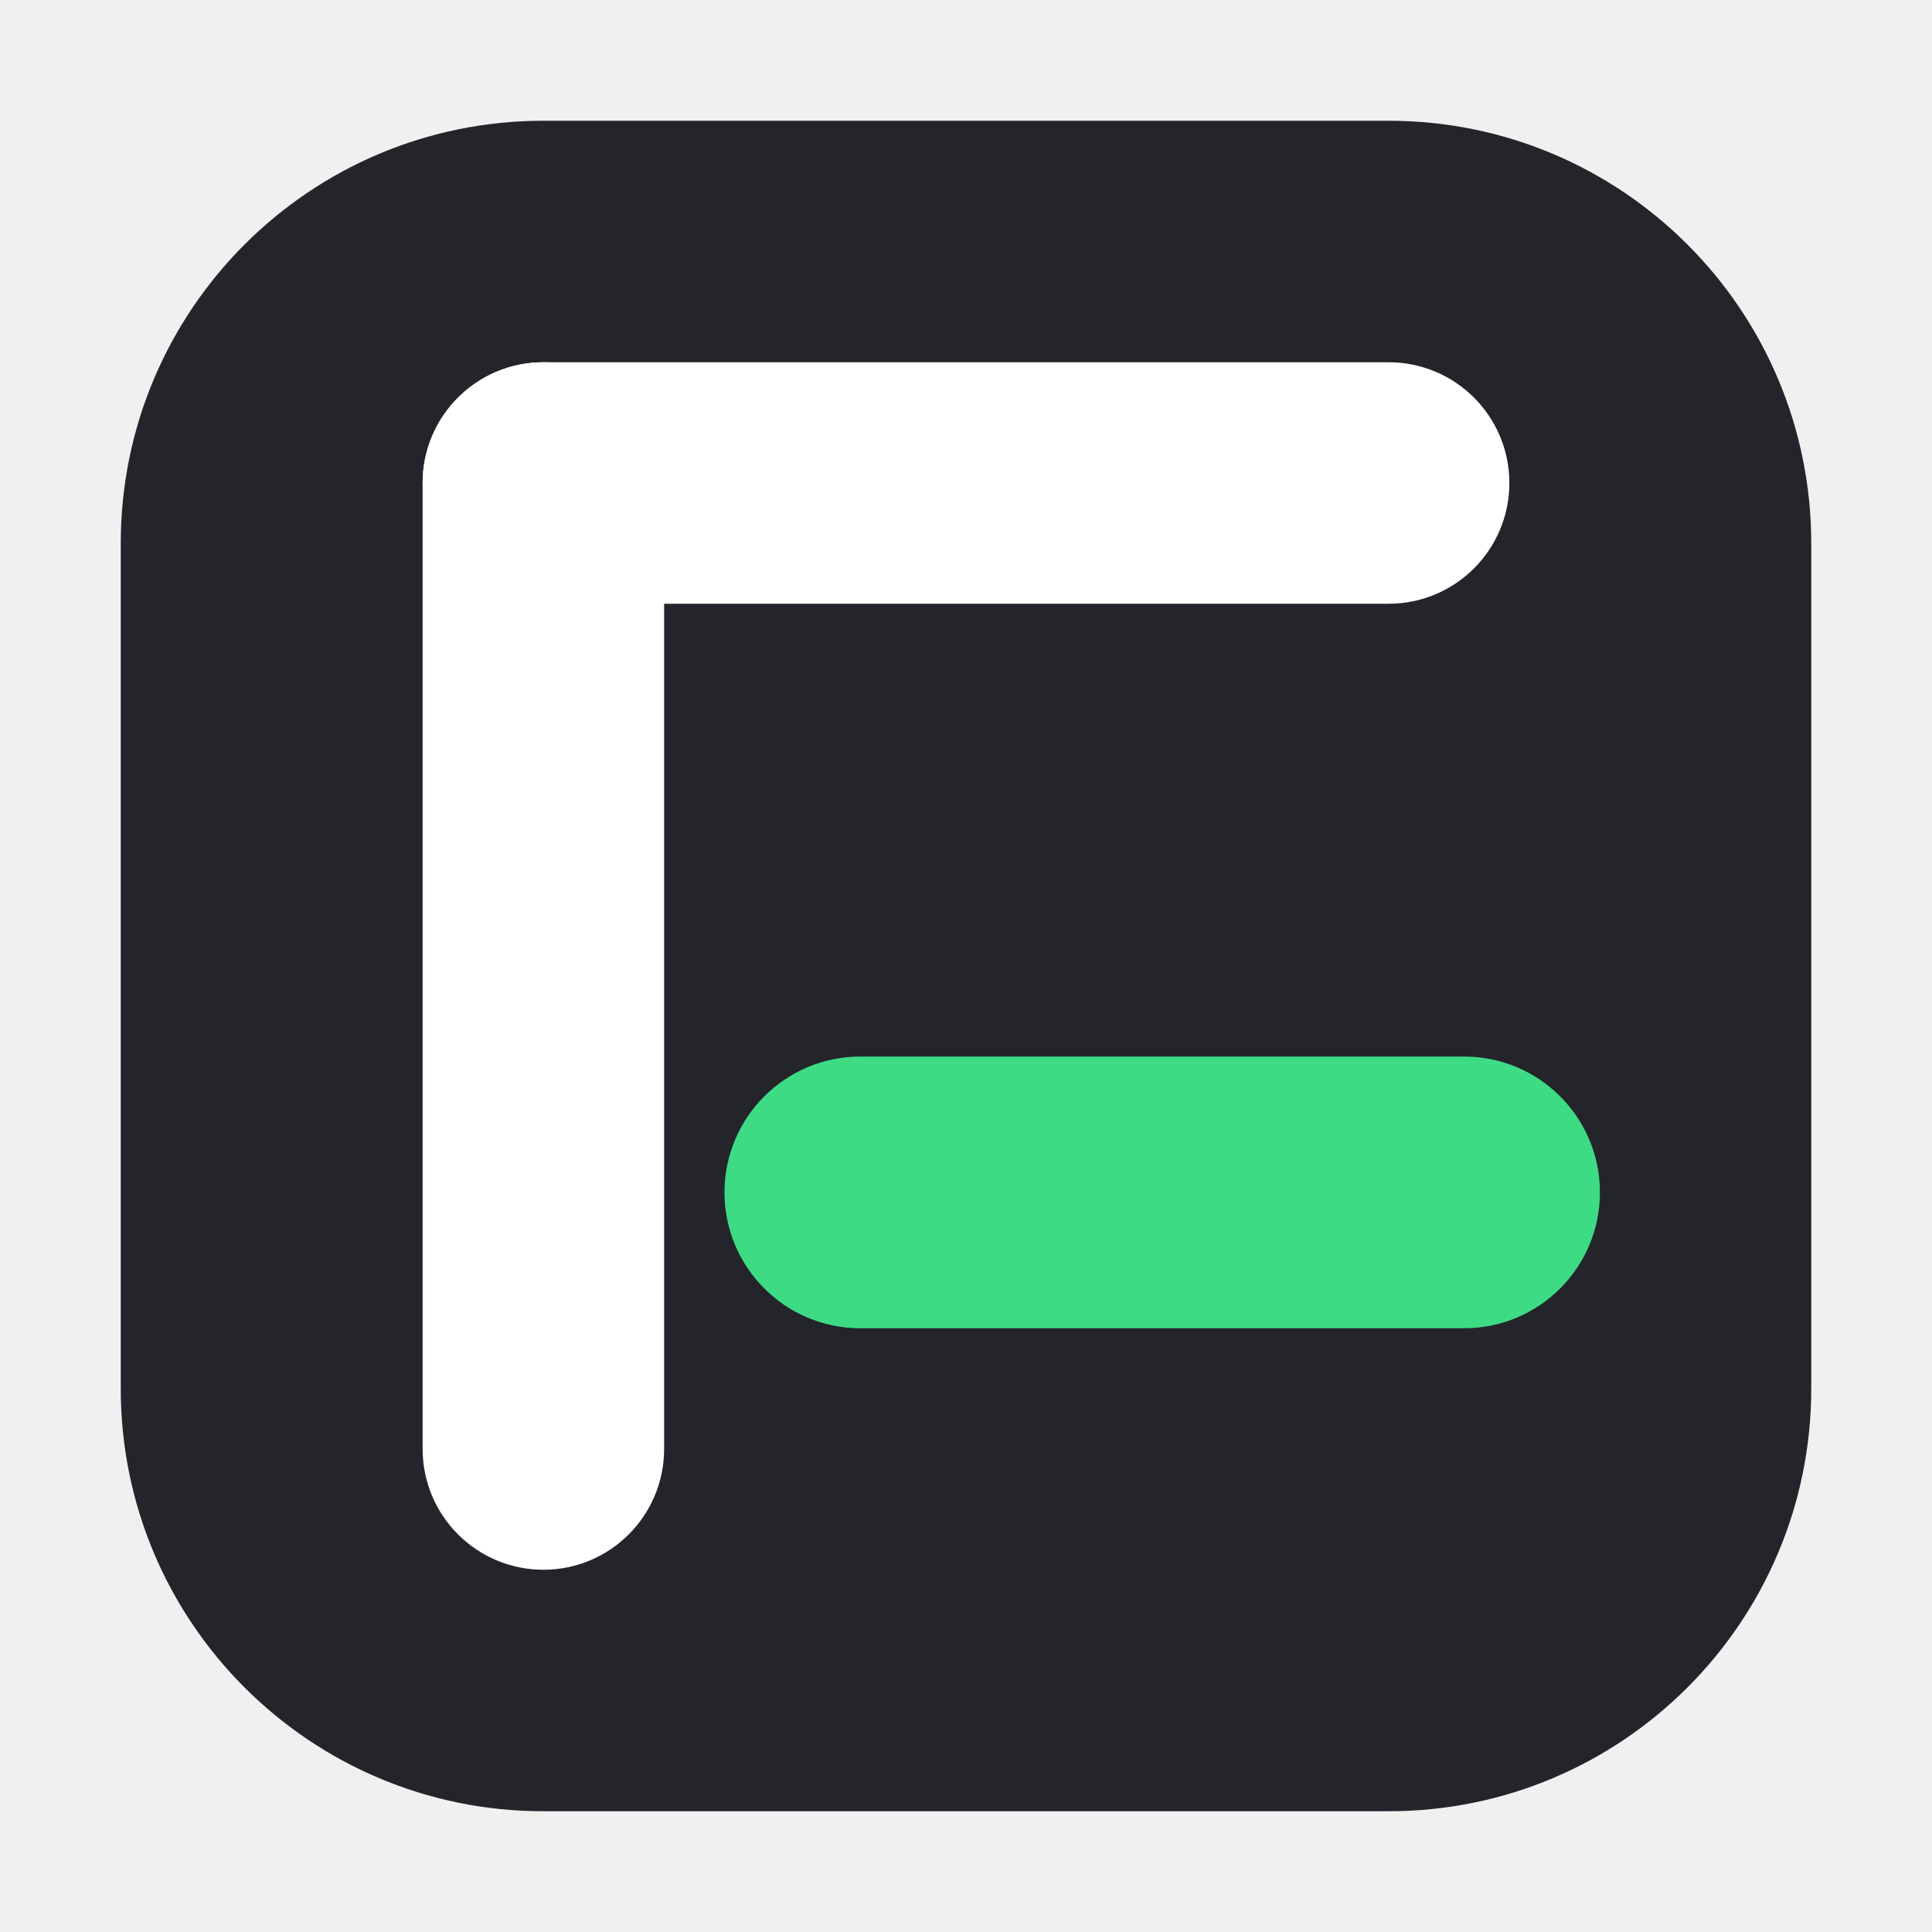
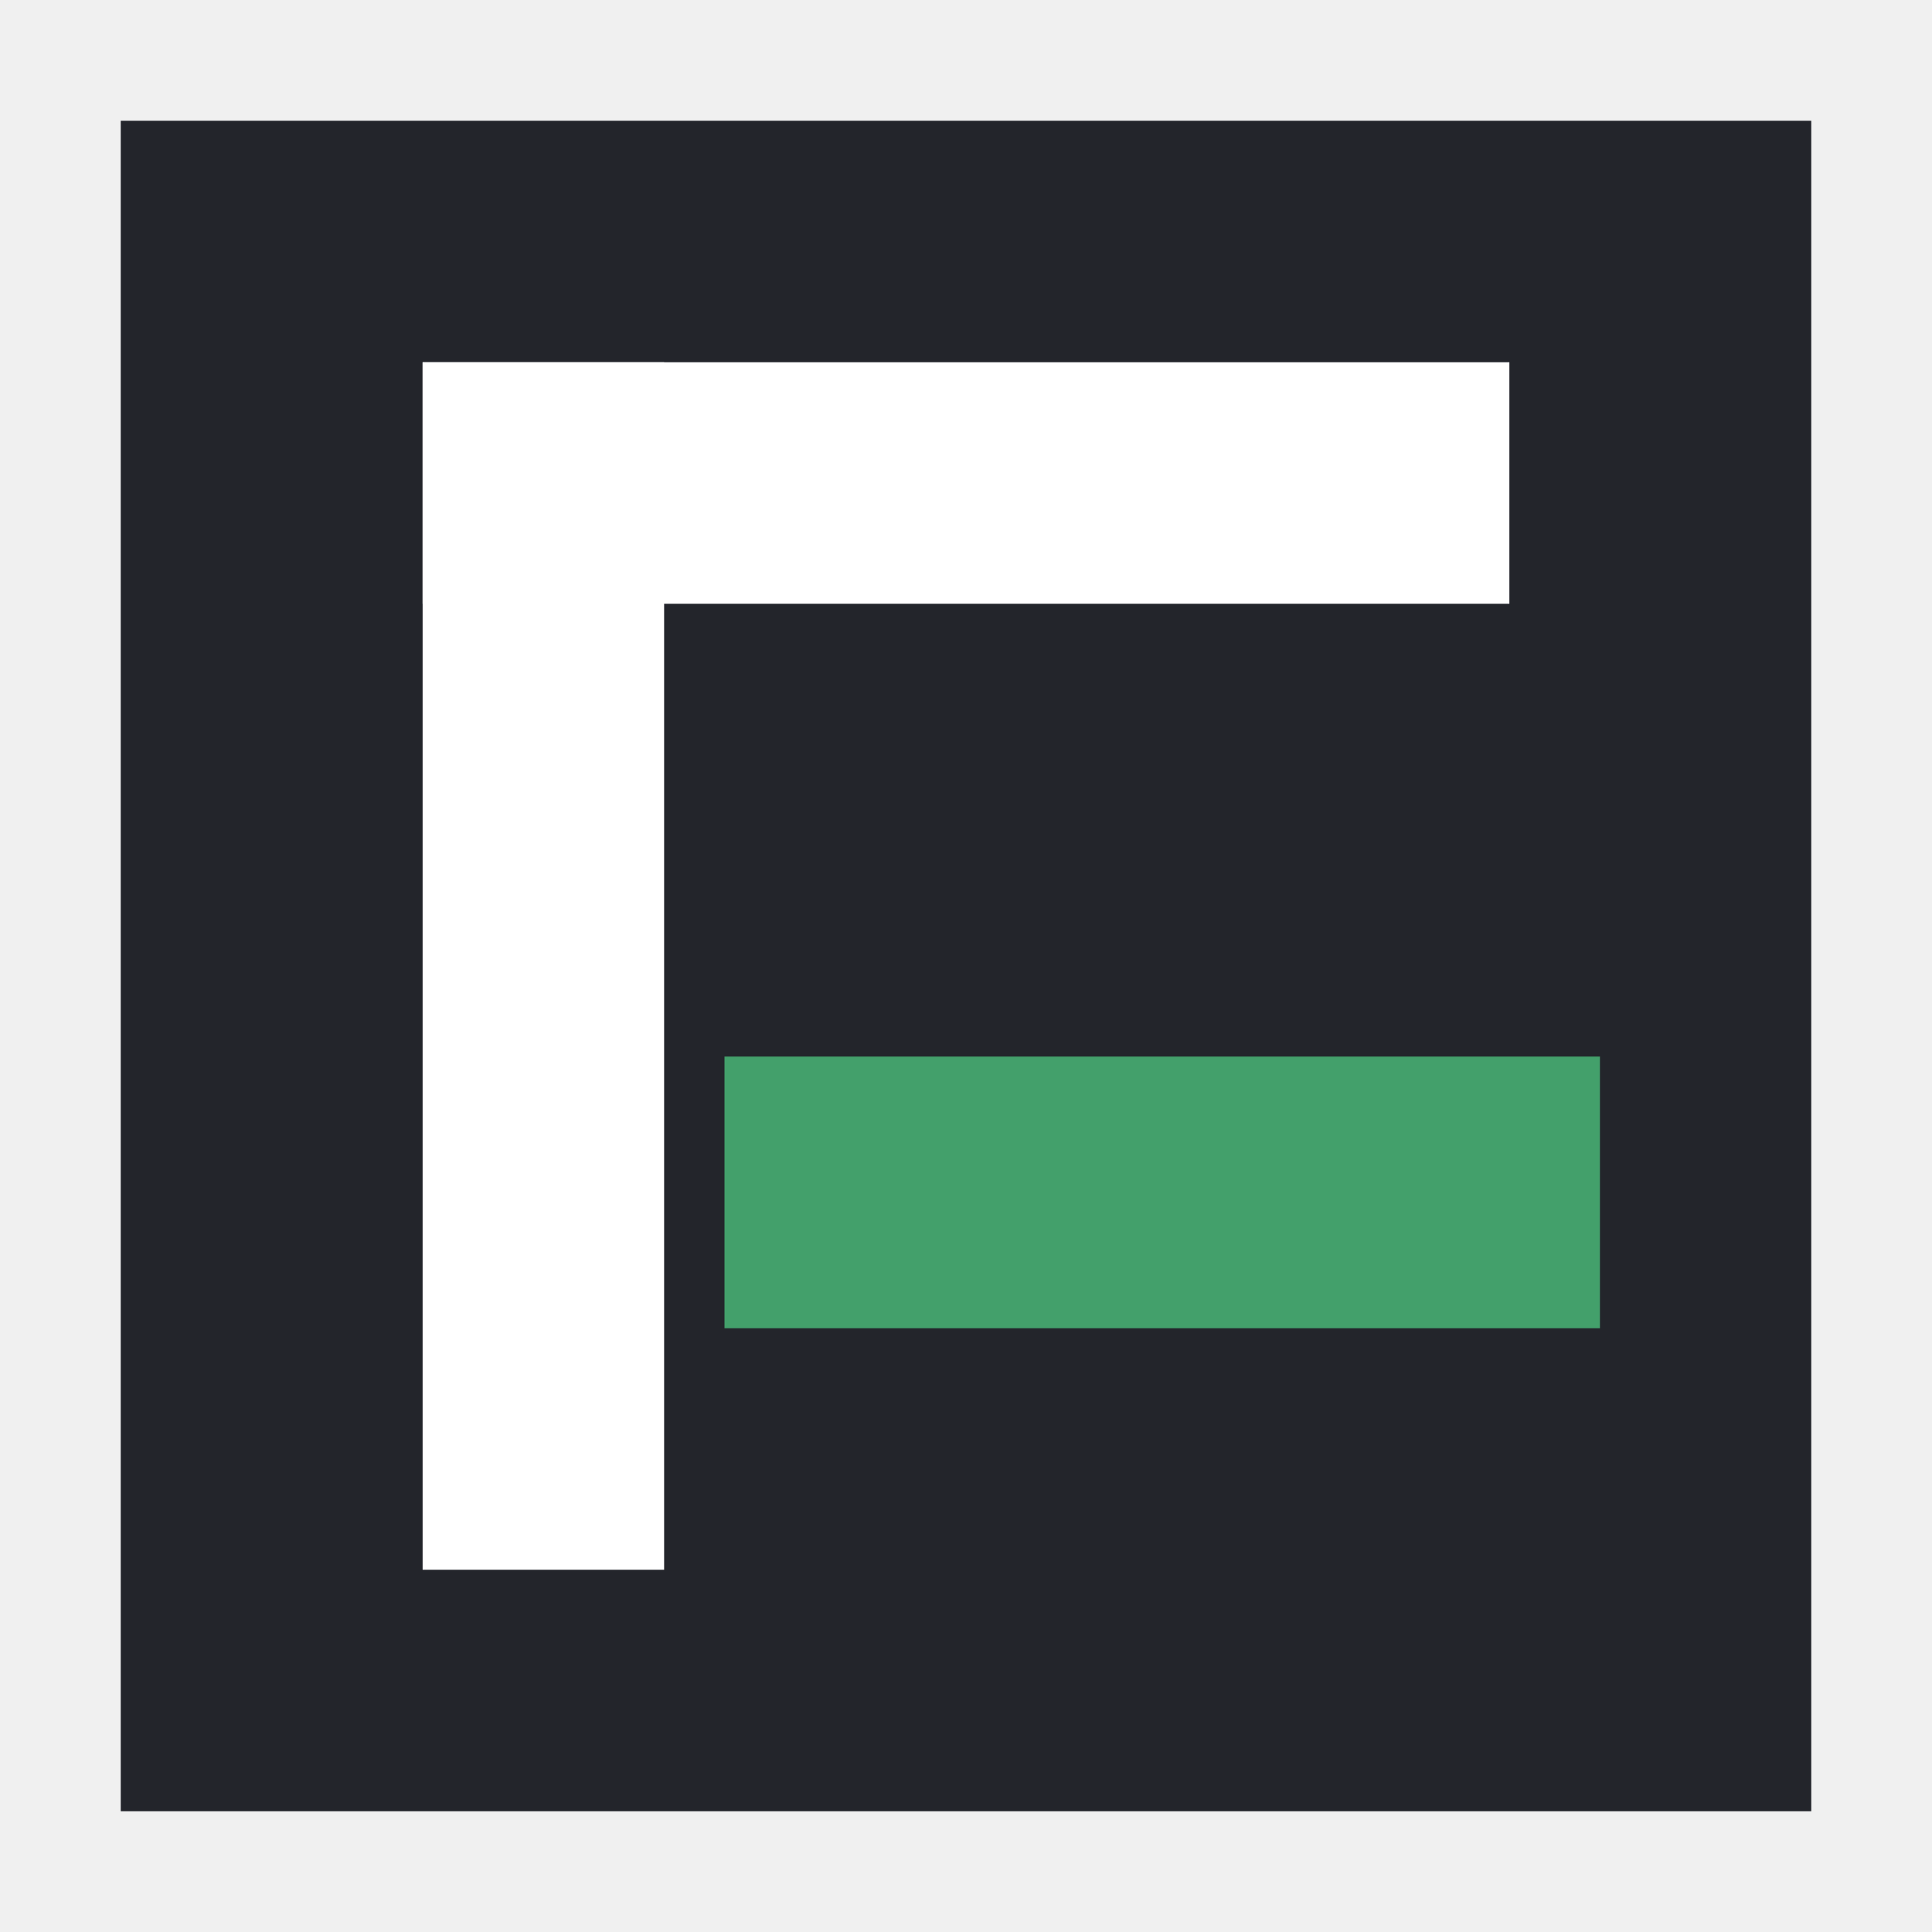
<svg xmlns="http://www.w3.org/2000/svg" viewBox="0 0 64 64">
-   <rect x="4" y="4" width="56" height="56" rx="14" fill="#23252b" />
-   <rect x="14" y="12" width="8" height="40" rx="4" fill="#ffffff" />
-   <rect x="14" y="12" width="36" height="8" rx="4" fill="#ffffff" />
-   <rect x="24" y="35" width="29" height="9" rx="4.5" fill="#3ddc84" />
+   <rect x="4" y="4" width="56" height="56" fill="#23252b" />
+   <rect x="14" y="12" width="8" height="40" fill="#ffffff" />
+   <rect x="14" y="12" width="36" height="8" fill="#ffffff" />
+   <rect x="24" y="35" width="29" height="9" fill="#43a06b" />
</svg>
